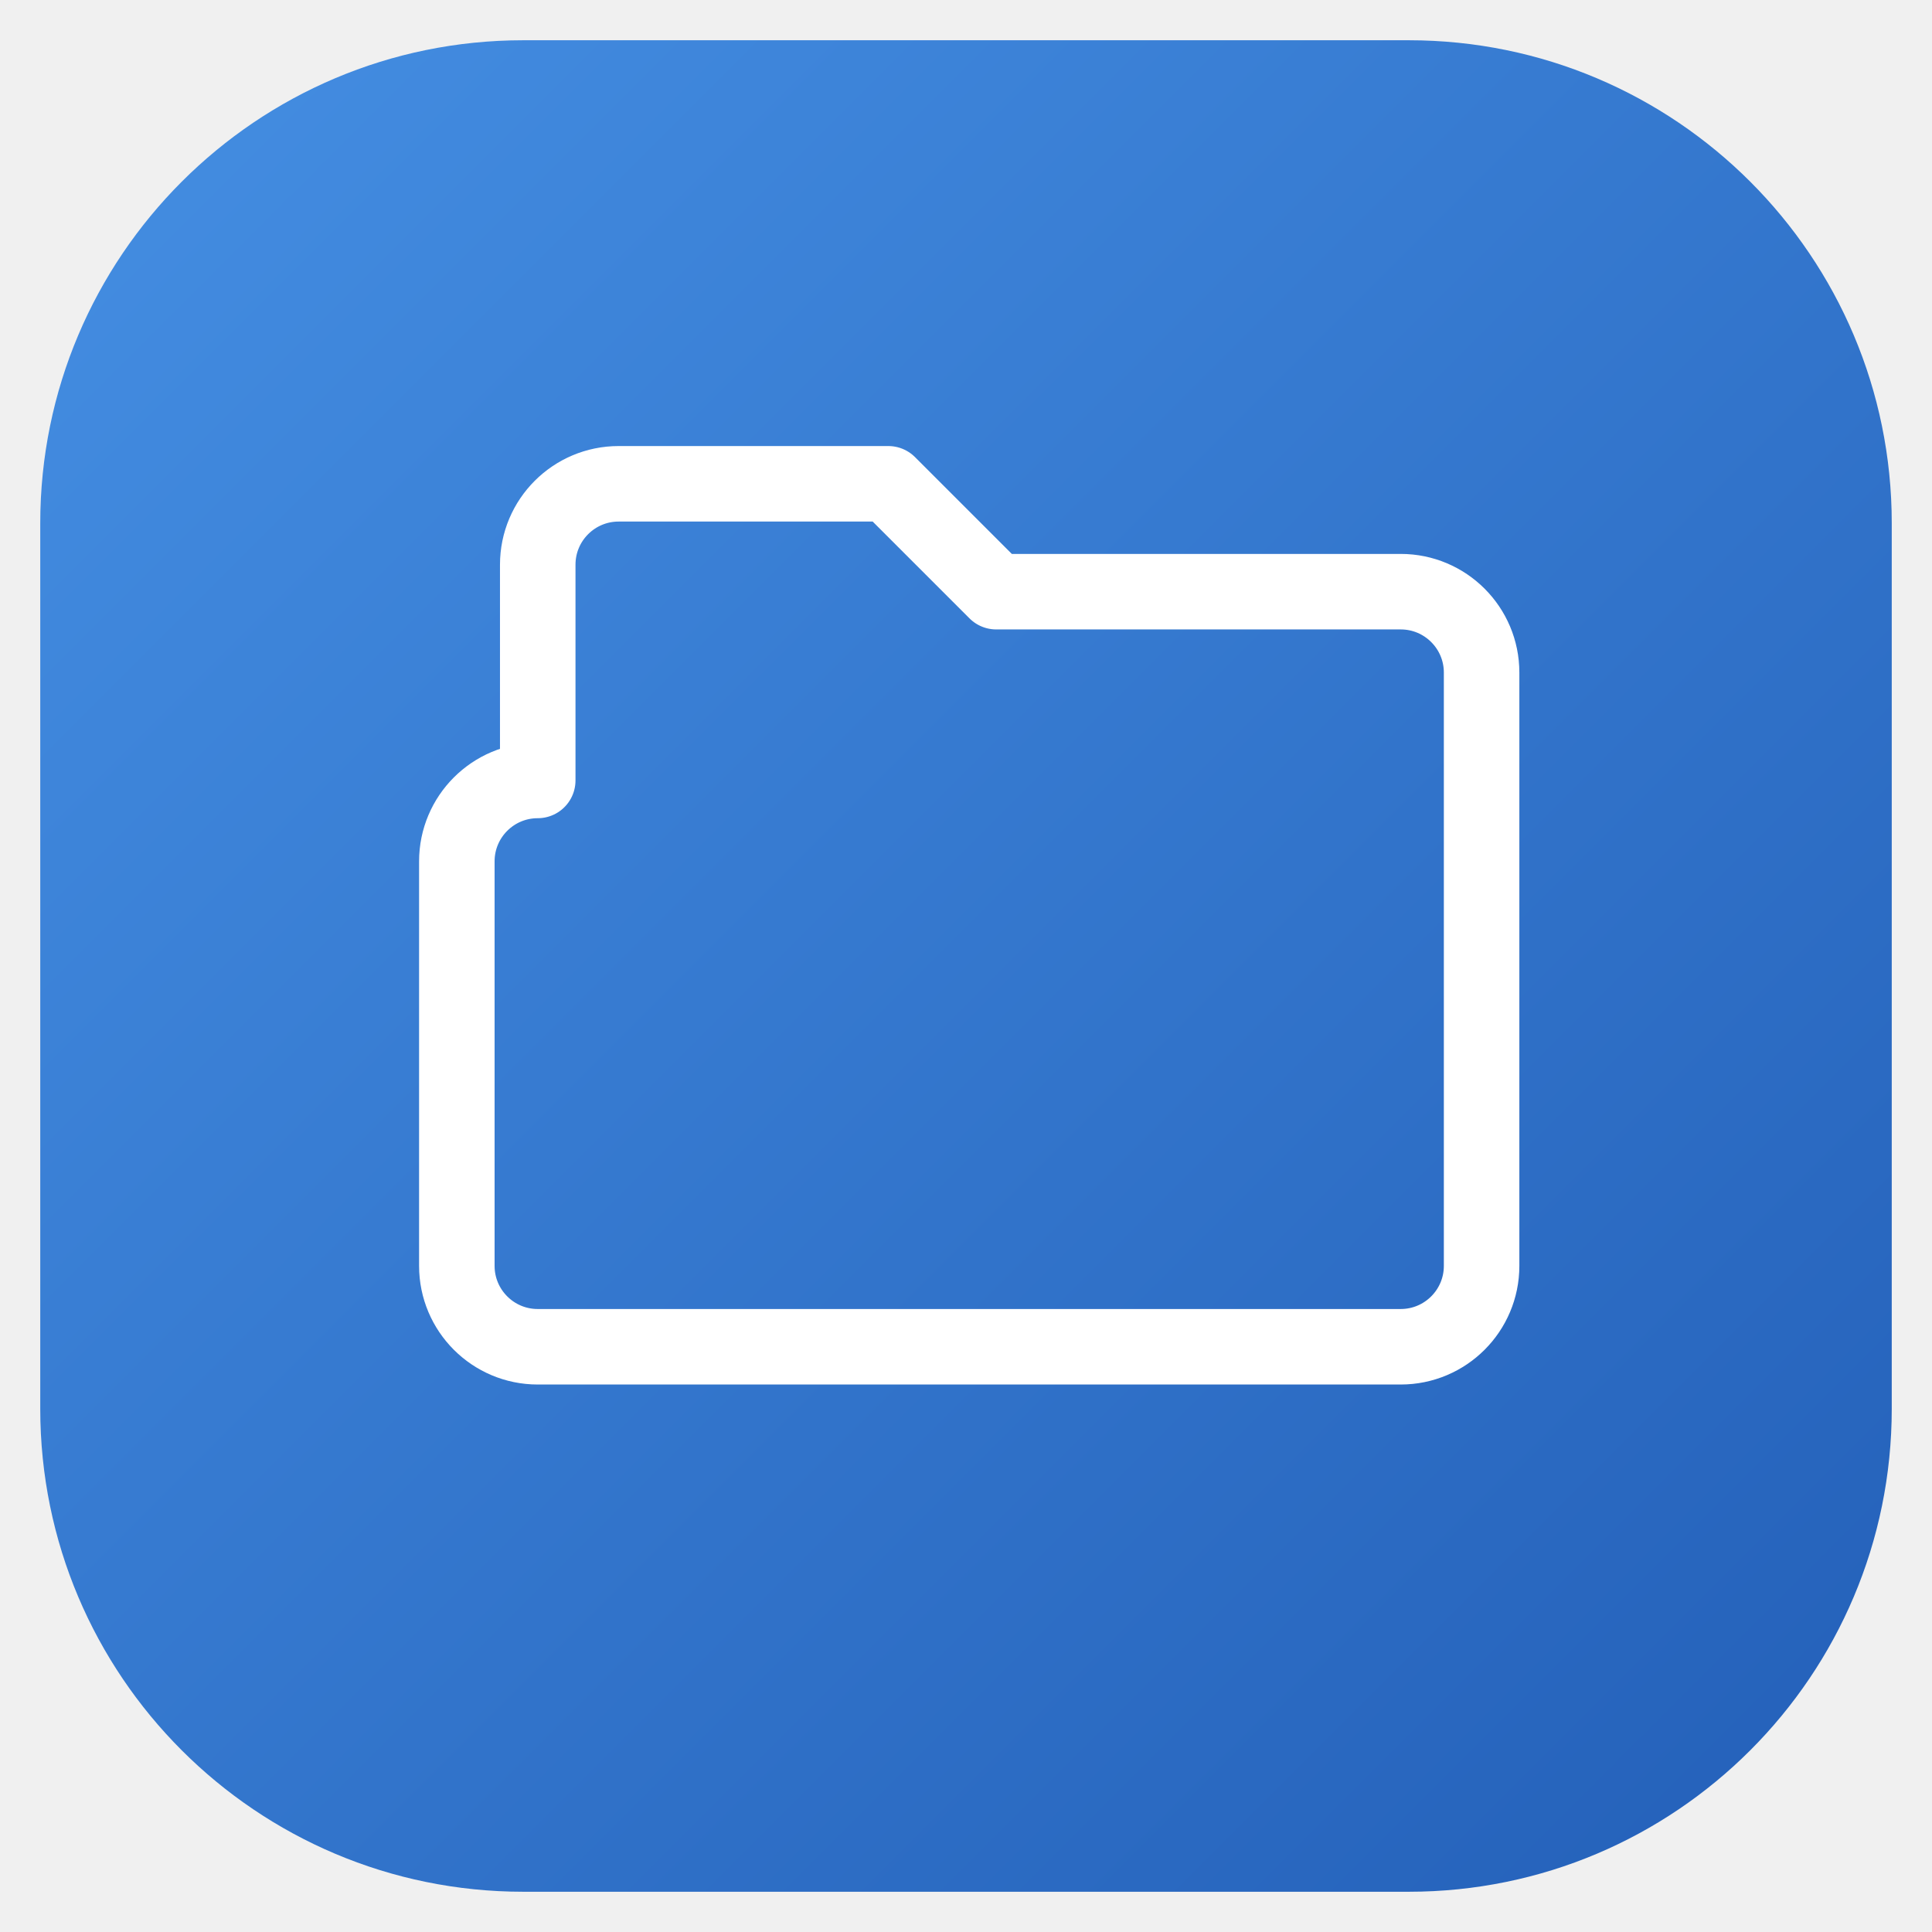
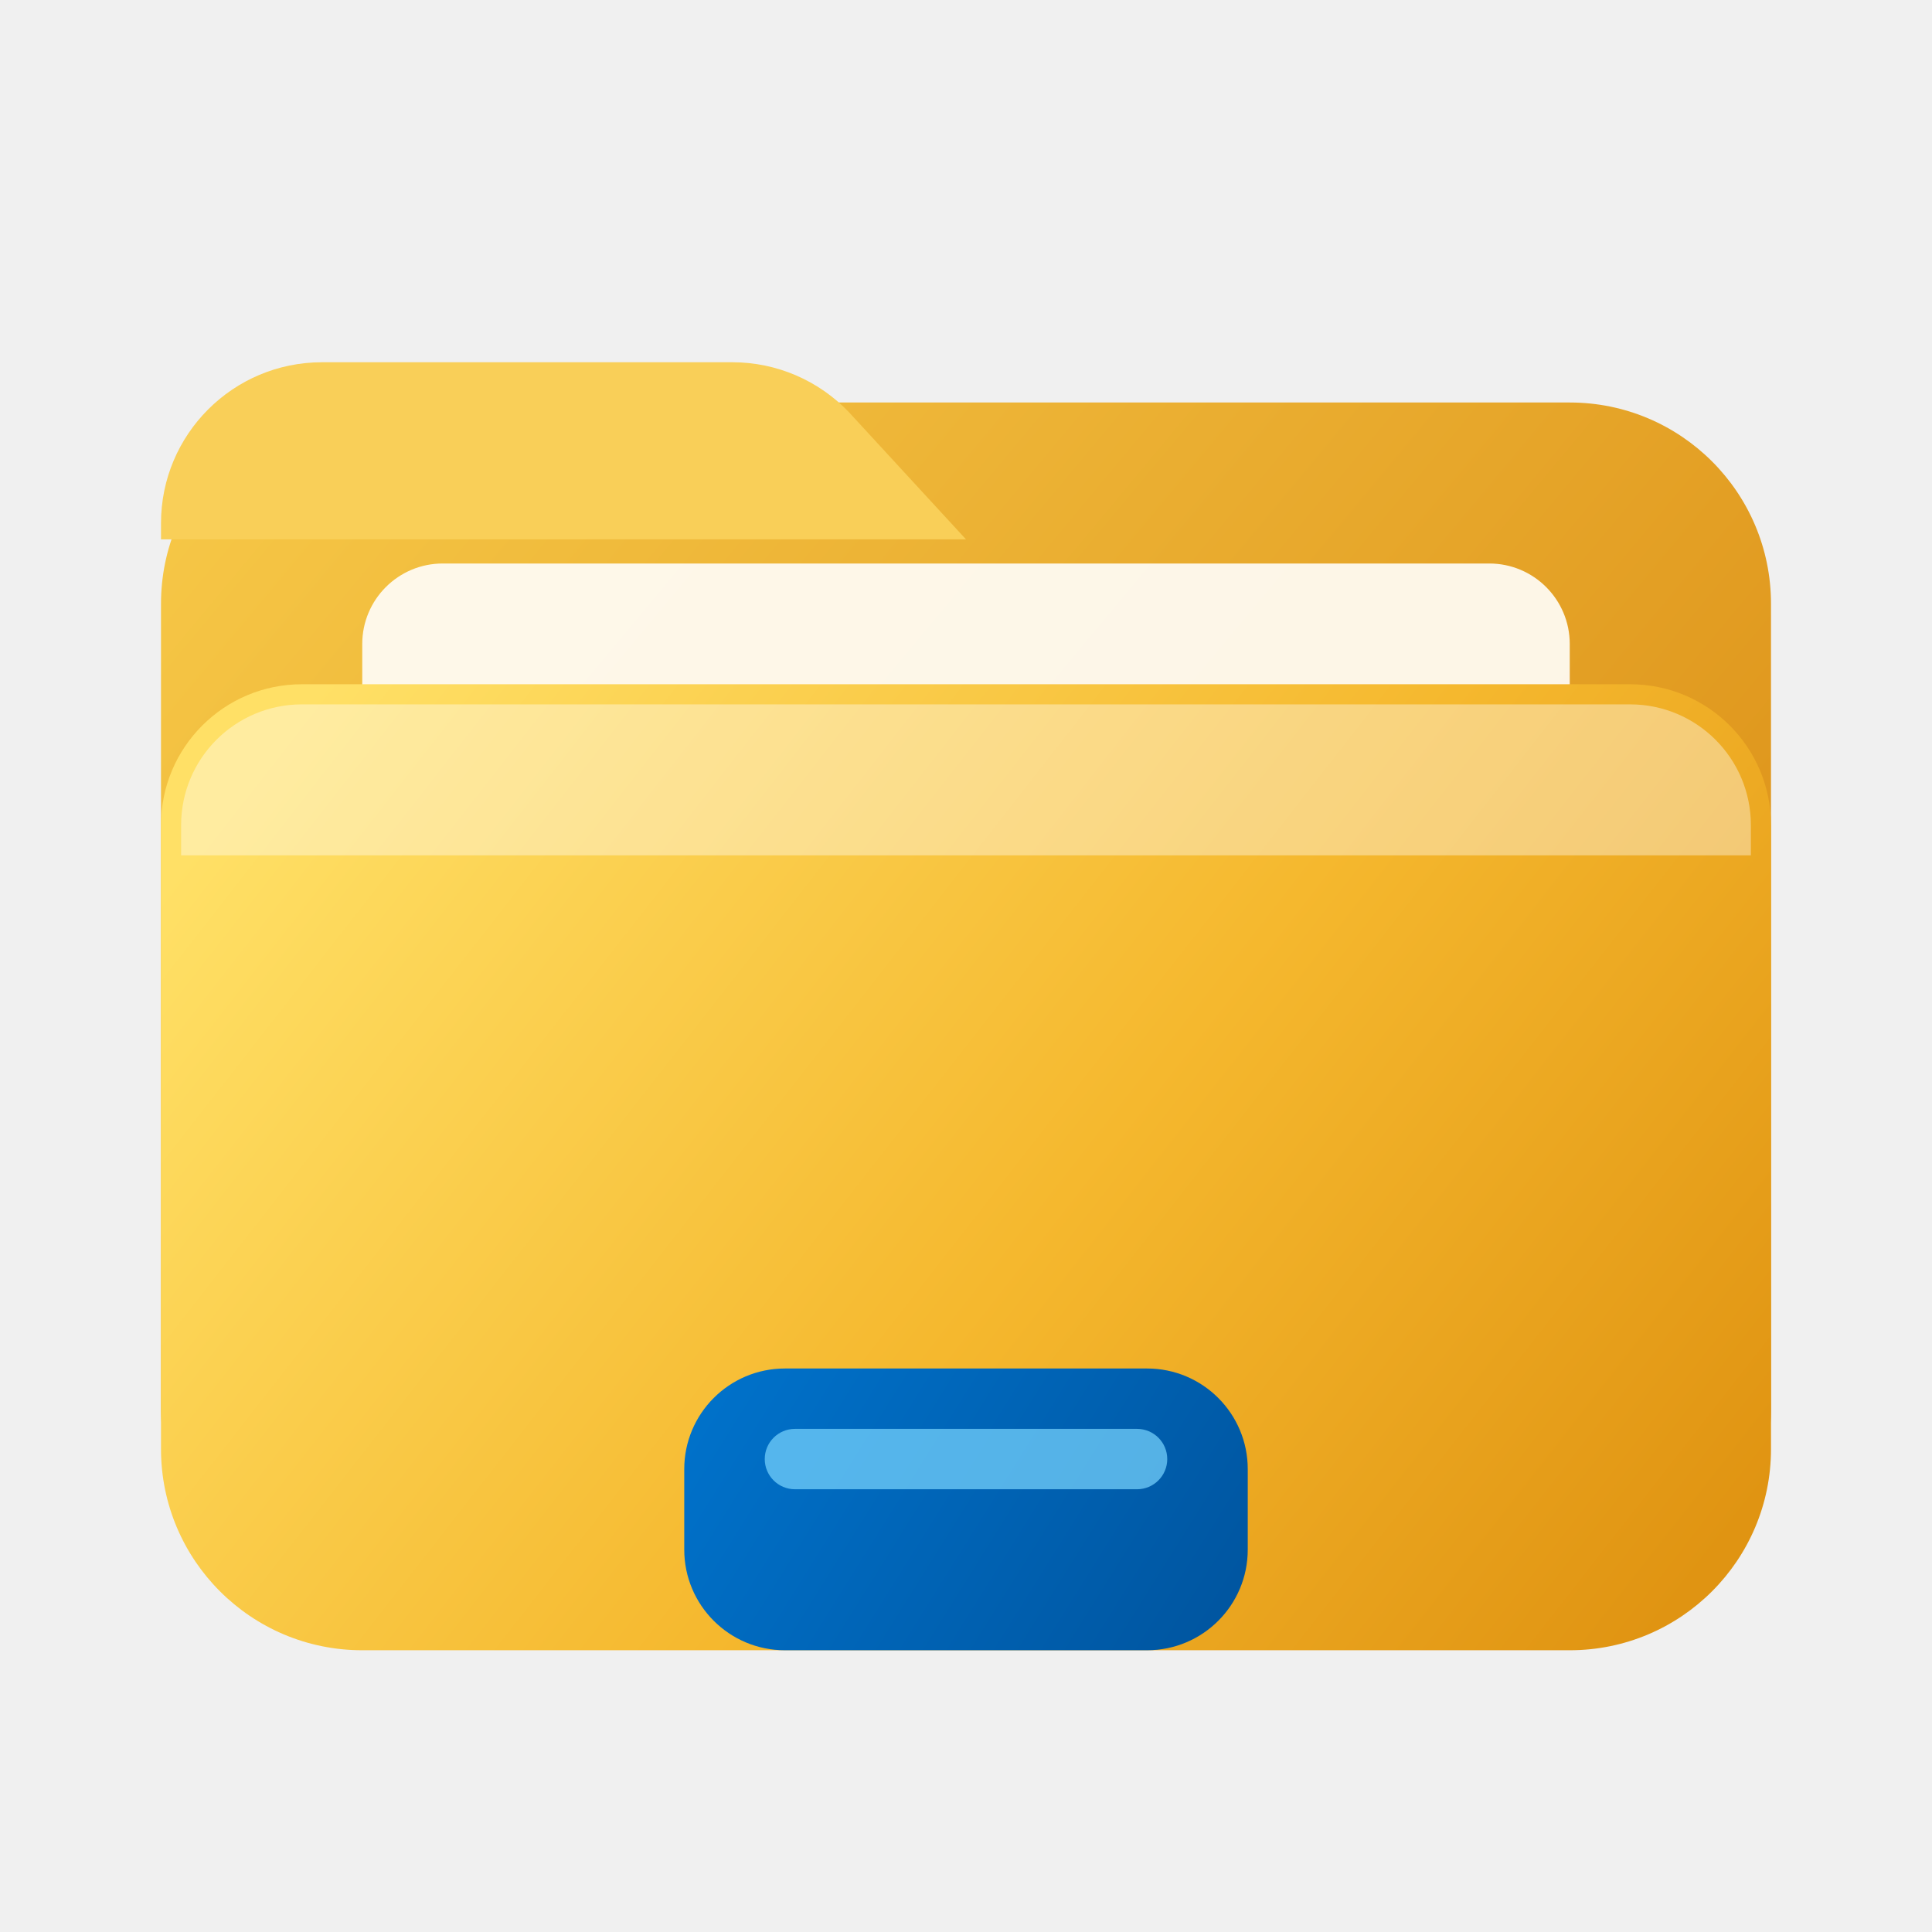
- <svg xmlns="http://www.w3.org/2000/svg" width="48" height="48" viewBox="0 0 48 48">
+ <svg xmlns="http://www.w3.org/2000/svg" width="48" height="48" viewBox="0 0 48 48" fill="none">
  <defs>
-     <linearGradient id="g" x2="1" y2="1">
-       <stop stop-color="#458FE3" />
-       <stop offset="1" stop-color="#235FB8" />
+     <linearGradient id="fm-back" x1="6" y1="8" x2="42" y2="38" gradientUnits="userSpaceOnUse">
+       <stop offset="0" stop-color="#F7C948" />
+       <stop offset="1" stop-color="#D98A12" />
+     </linearGradient>
+     <linearGradient id="fm-front" x1="8" y1="17" x2="40" y2="42" gradientUnits="userSpaceOnUse">
+       <stop offset="0" stop-color="#FFE066" />
+       <stop offset="0.55" stop-color="#F5B82E" />
+       <stop offset="1" stop-color="#E09412" />
+     </linearGradient>
+     <linearGradient id="fm-tab" x1="16" y1="31" x2="32" y2="41" gradientUnits="userSpaceOnUse">
+       <stop offset="0" stop-color="#0078D4" />
+       <stop offset="1" stop-color="#00529B" />
    </linearGradient>
  </defs>
-   <rect x="1" y="1" width="46" height="46" rx="12" fill="url(#g)" />
-   <g fill="none" stroke="white" stroke-width="2.8" stroke-linecap="round" stroke-linejoin="round" transform="translate(8 8) scale(.67)">
-     <path d="M8 17V9a3 3 0 0 1 3-3h10l4 4h15a3 3 0 0 1 3 3v22a3 3 0 0 1-3 3H8a3 3 0 0 1-3-3V20a3 3 0 0 1 3-3Z" />
-   </g>
+   <rect x="4" y="10" width="40" height="30" rx="5" fill="url(#fm-back)" />
+   <path d="M4 13a4 4 0 0 1 4-4h10.2a4 4 0 0 1 2.9 1.25L24 13.4H4V13Z" fill="#F9CF58" />
+   <rect x="9" y="14" width="30" height="8" rx="2" fill="#FFFDF7" fill-opacity="0.92" />
+   <path d="M4 20.5A3.5 3.5 0 0 1 7.5 17h33a3.5 3.5 0 0 1 3.5 3.5V36a5 5 0 0 1-5 5H9a5 5 0 0 1-5-5V20.5Z" fill="url(#fm-front)" />
+   <path d="M7.5 17.5h33a3 3 0 0 1 3 3v.75H4.5v-.75a3 3 0 0 1 3-3Z" fill="#FFFFFF" fill-opacity="0.38" />
+   <rect x="17" y="34" width="14" height="7" rx="2.5" fill="url(#fm-tab)" />
+   <rect x="19" y="35.5" width="10" height="1.5" rx="0.75" fill="#7AD6FF" fill-opacity="0.7" />
</svg>
